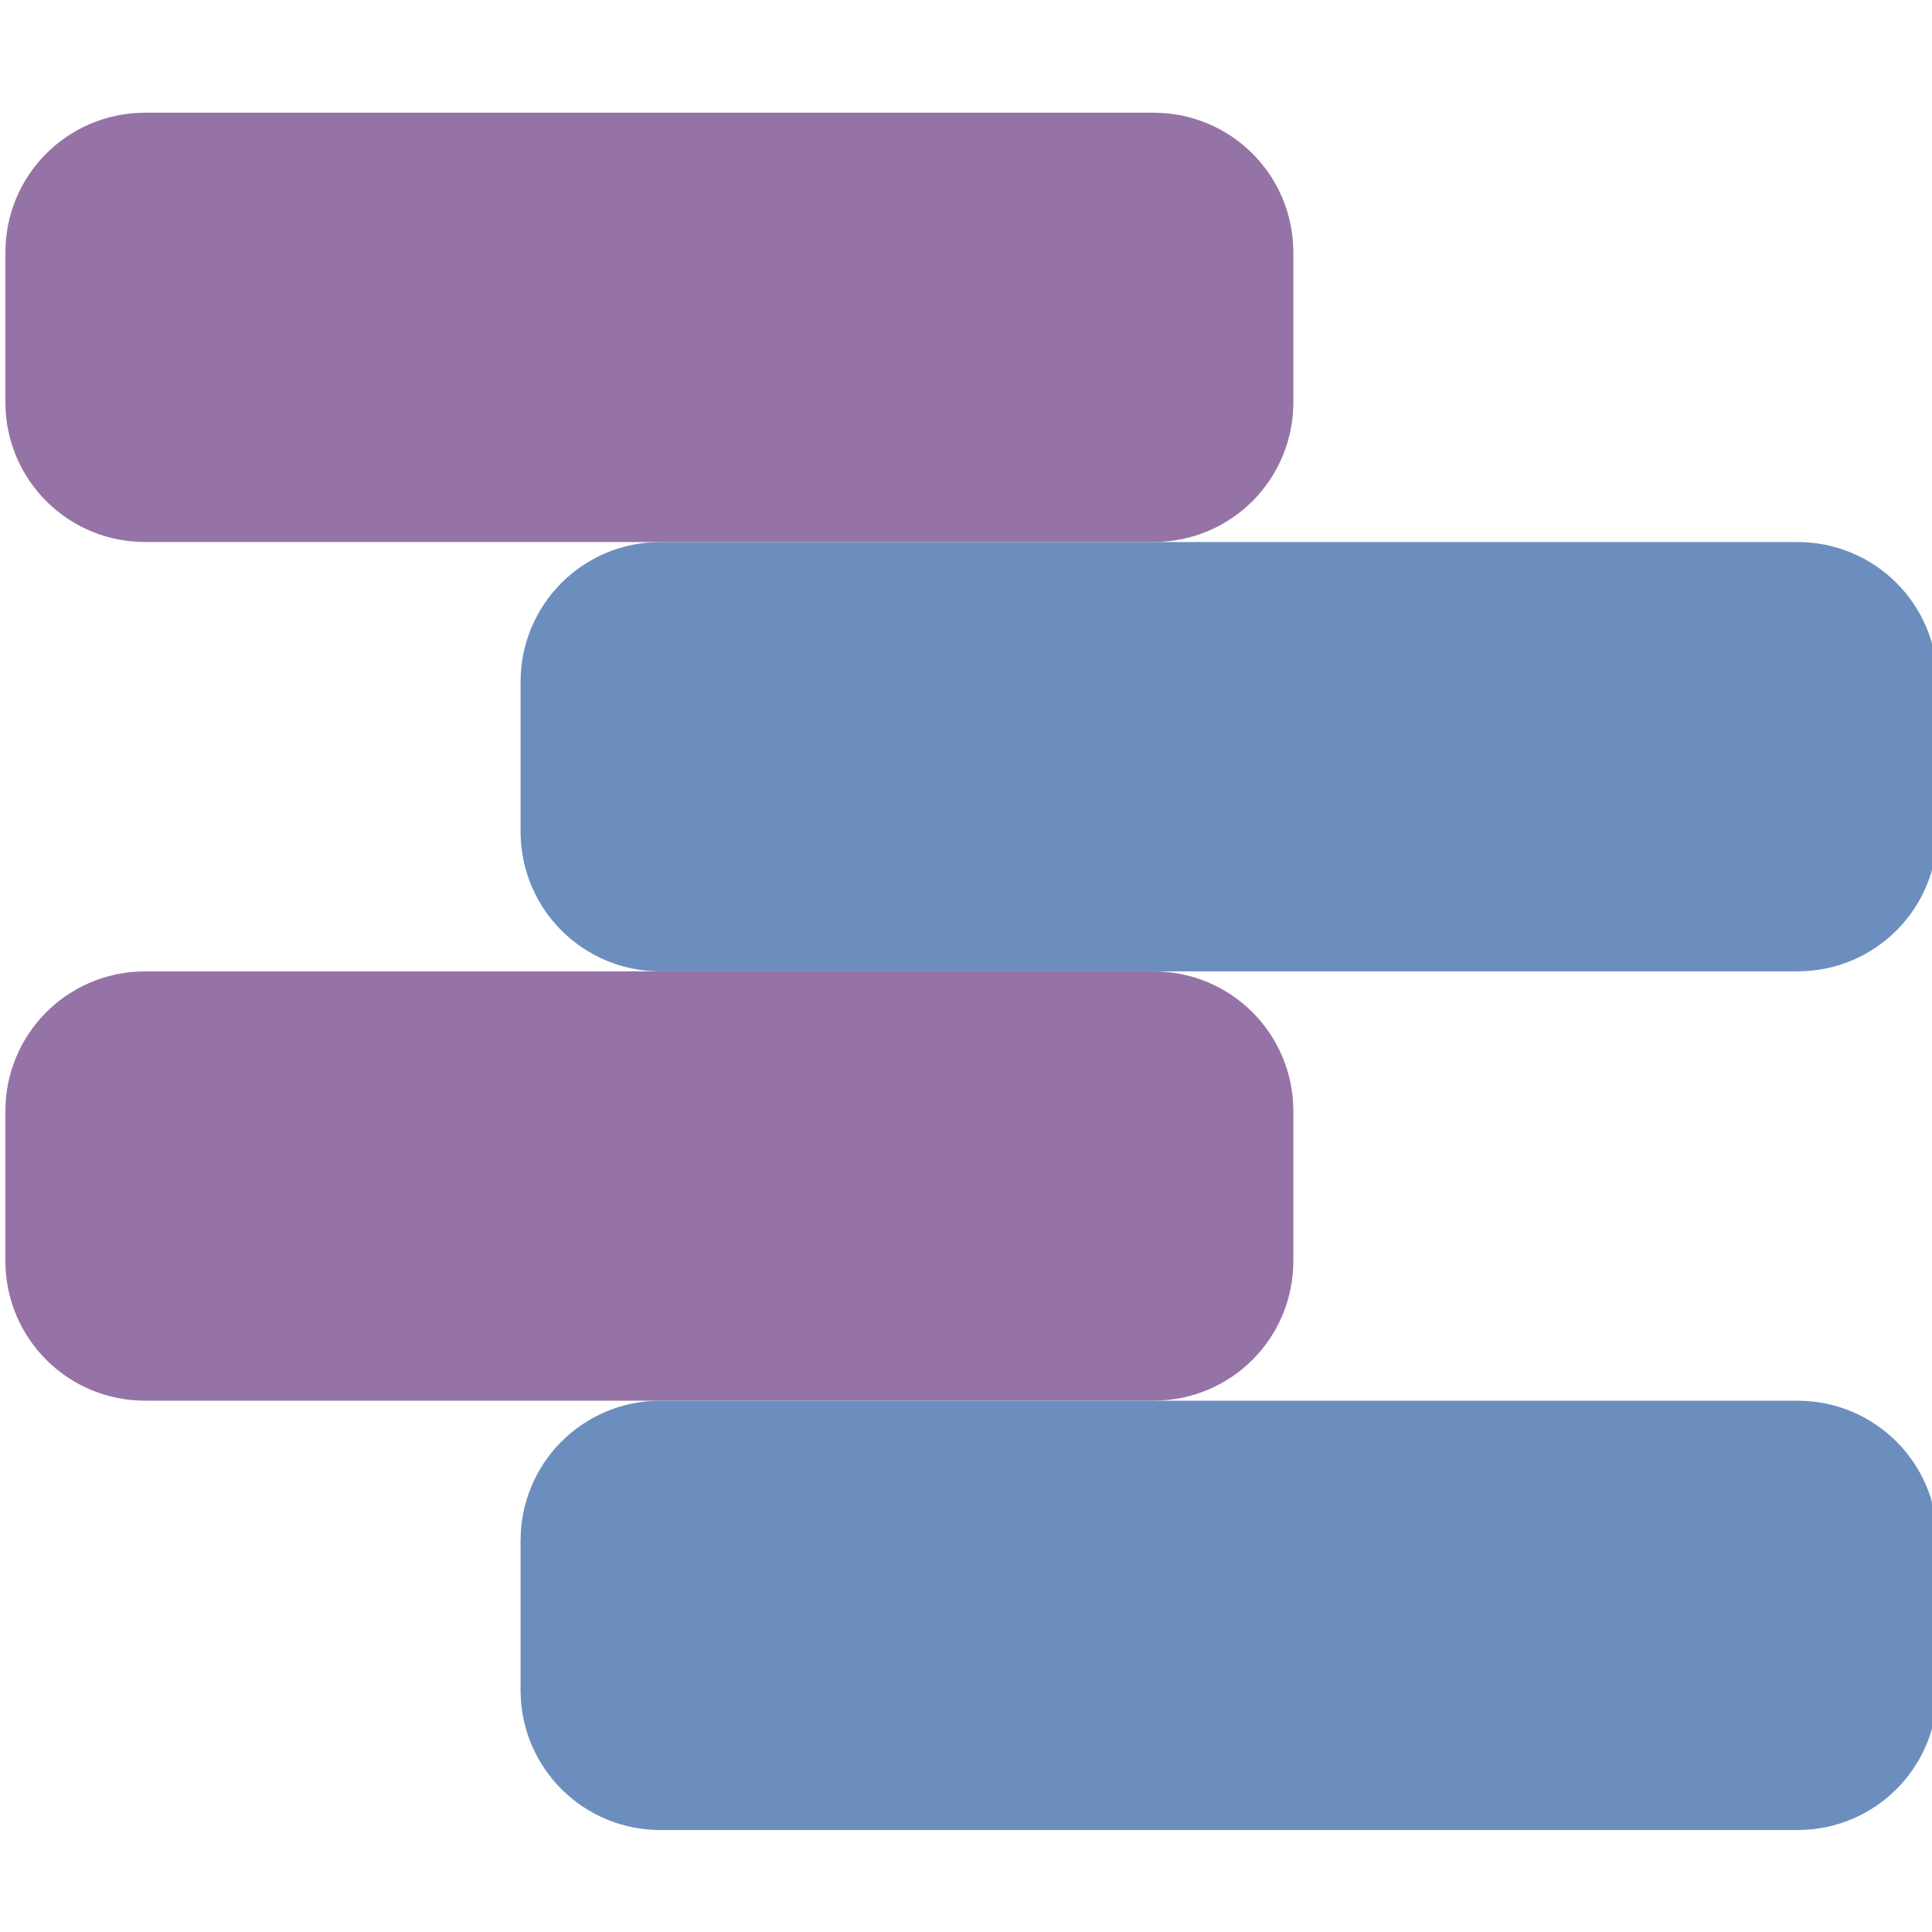
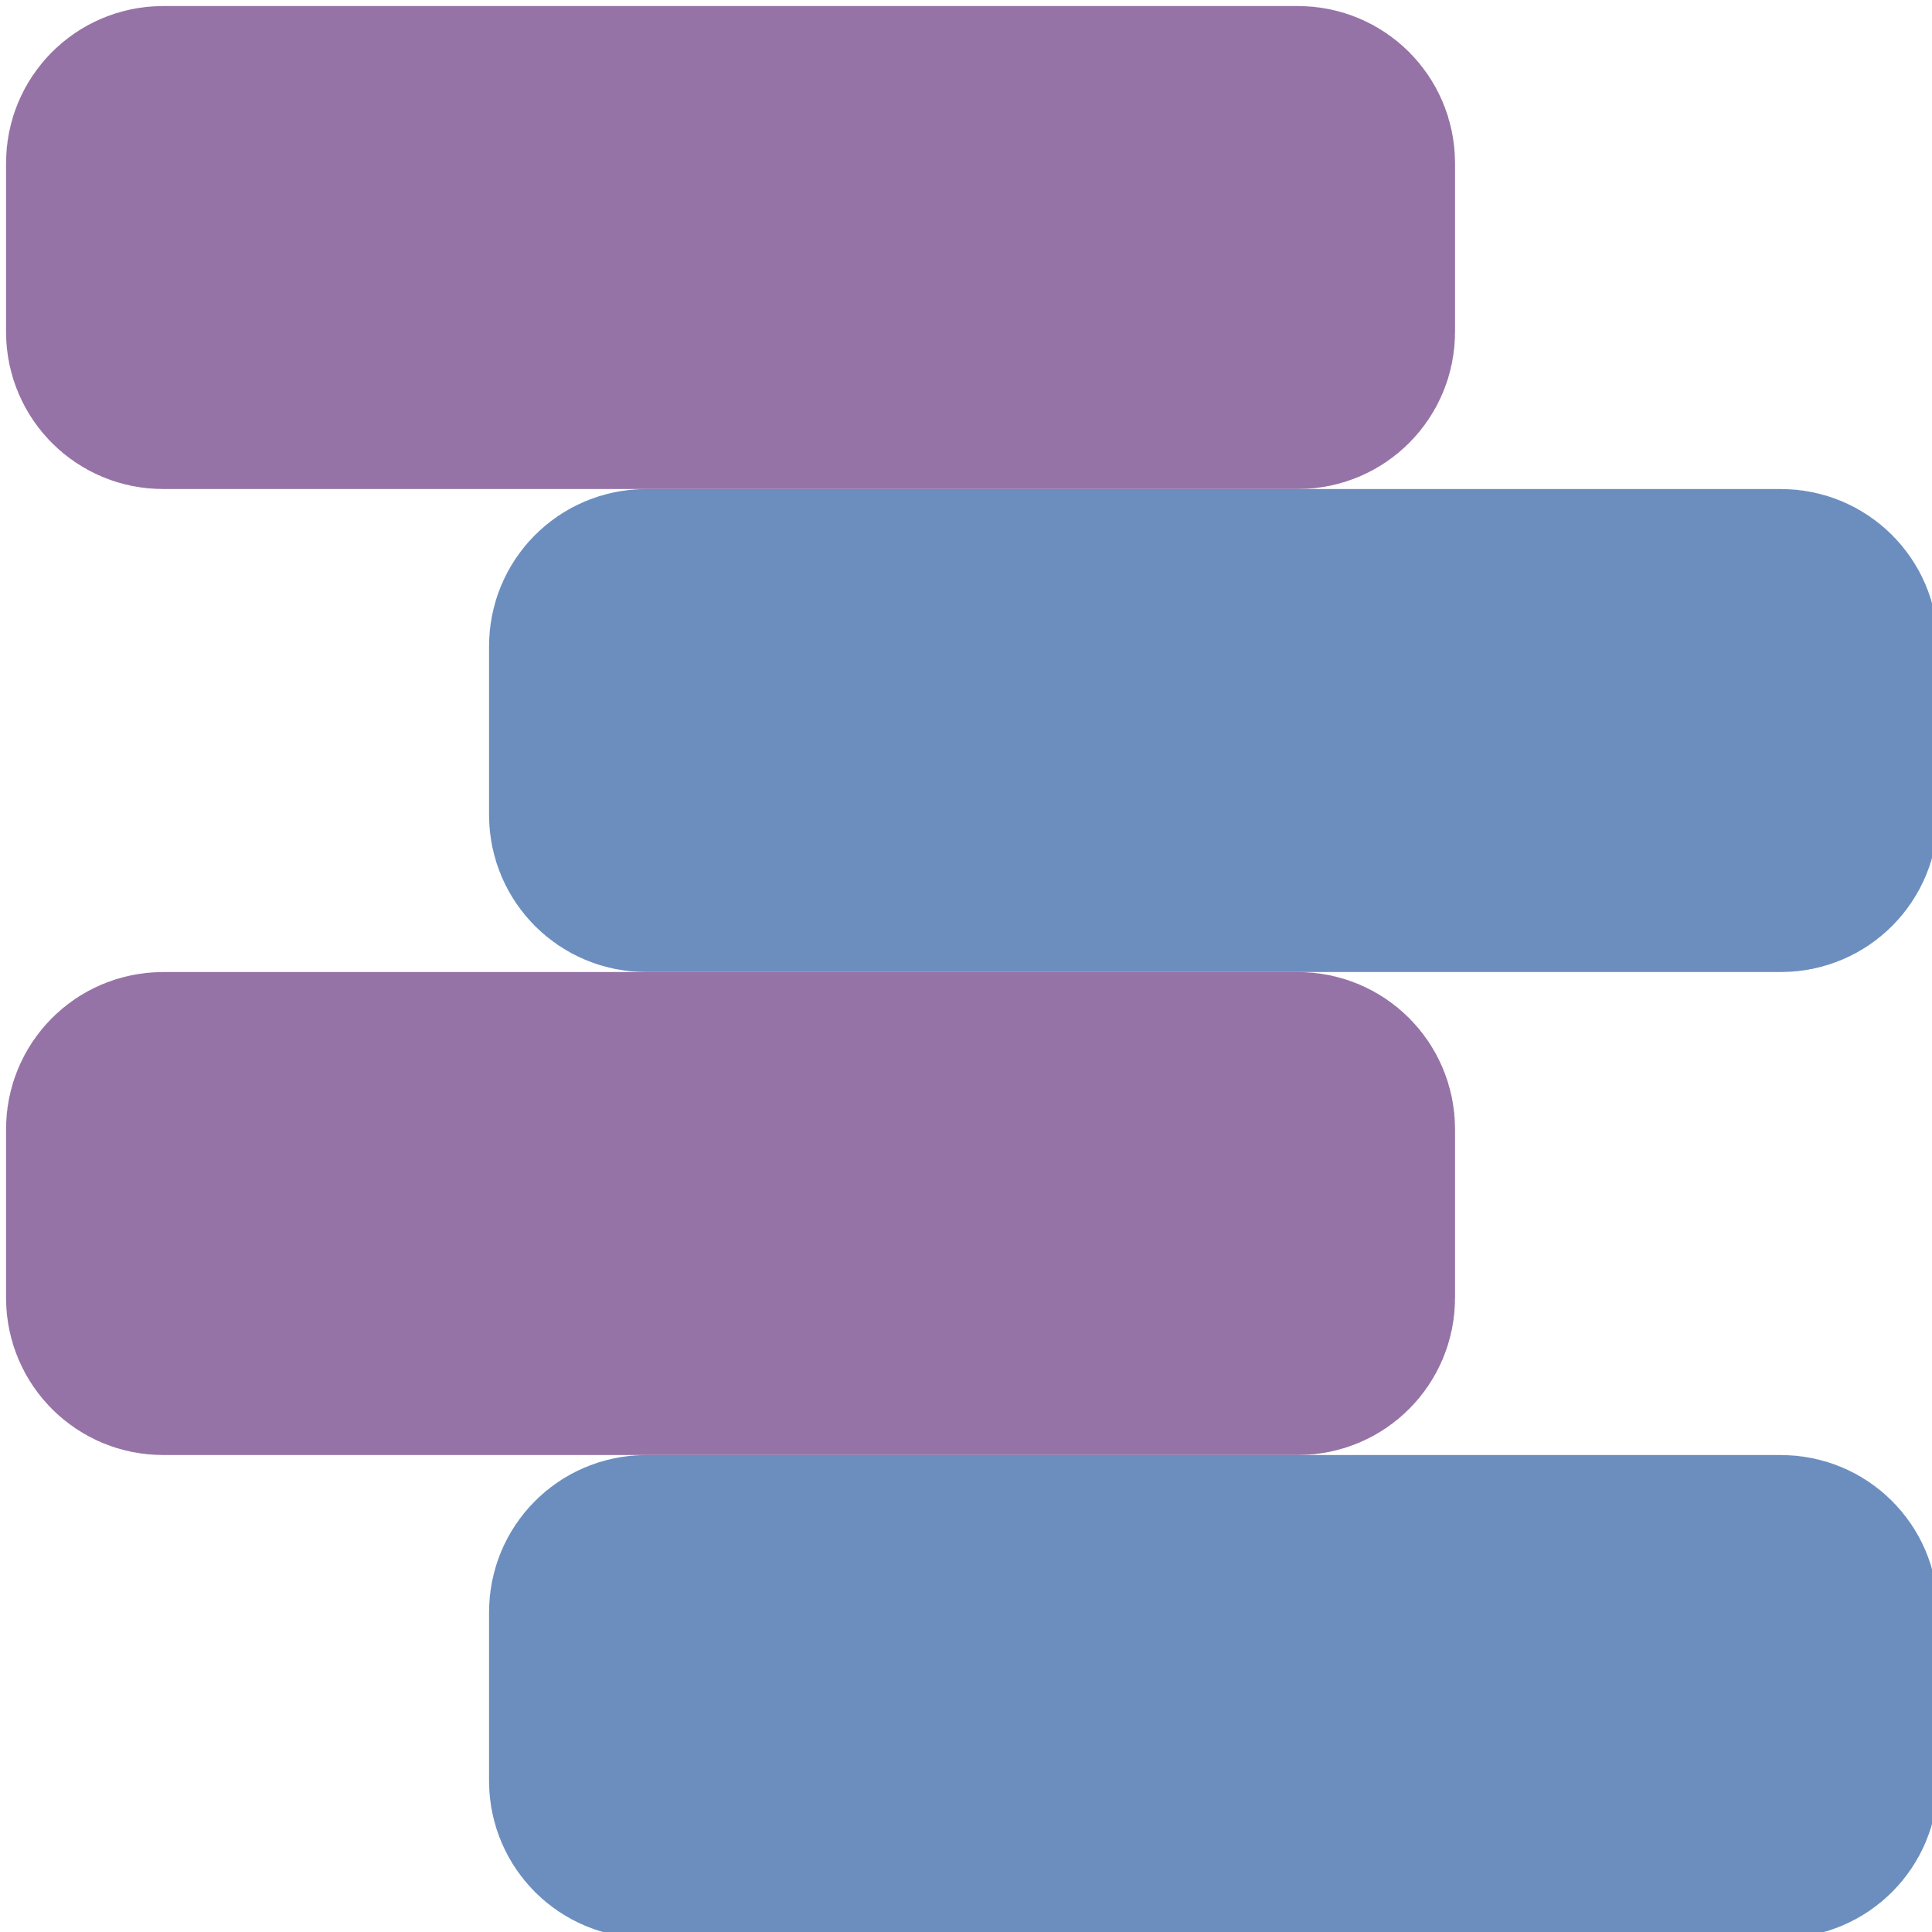
- <svg xmlns="http://www.w3.org/2000/svg" version="1.1" width="512px" height="512px" viewBox="-0.5 -0.5 180 160">
+ <svg xmlns="http://www.w3.org/2000/svg" version="1.1" width="512px" height="512px" viewBox="-0.5 -0.5 160 160">
  <defs />
  <g>
    <rect x="10" y="10" width="100" height="20" rx="3" ry="3" fill="#e1d5e7" stroke="#9673a6" stroke-width="20" pointer-events="all" />
-     <rect x="58" y="50" width="112" height="20" rx="3" ry="3" fill="#dae8fc" stroke="#6c8ebf" stroke-width="20" pointer-events="all" />
+     <rect x="50" y="50" width="100" height="20" rx="3" ry="3" fill="#dae8fc" stroke="#6c8ebf" stroke-width="20" pointer-events="all" />
    <rect x="10" y="90" width="100" height="20" rx="3" ry="3" fill="#e1d5e7" stroke="#9673a6" stroke-width="20" pointer-events="all" />
-     <rect x="58" y="130" width="112" height="20" rx="3" ry="3" fill="#dae8fc" stroke="#6c8ebf" stroke-width="20" pointer-events="all" />
+     <rect x="50" y="130" width="100" height="20" rx="3" ry="3" fill="#dae8fc" stroke="#6c8ebf" stroke-width="20" pointer-events="all" />
  </g>
</svg>
